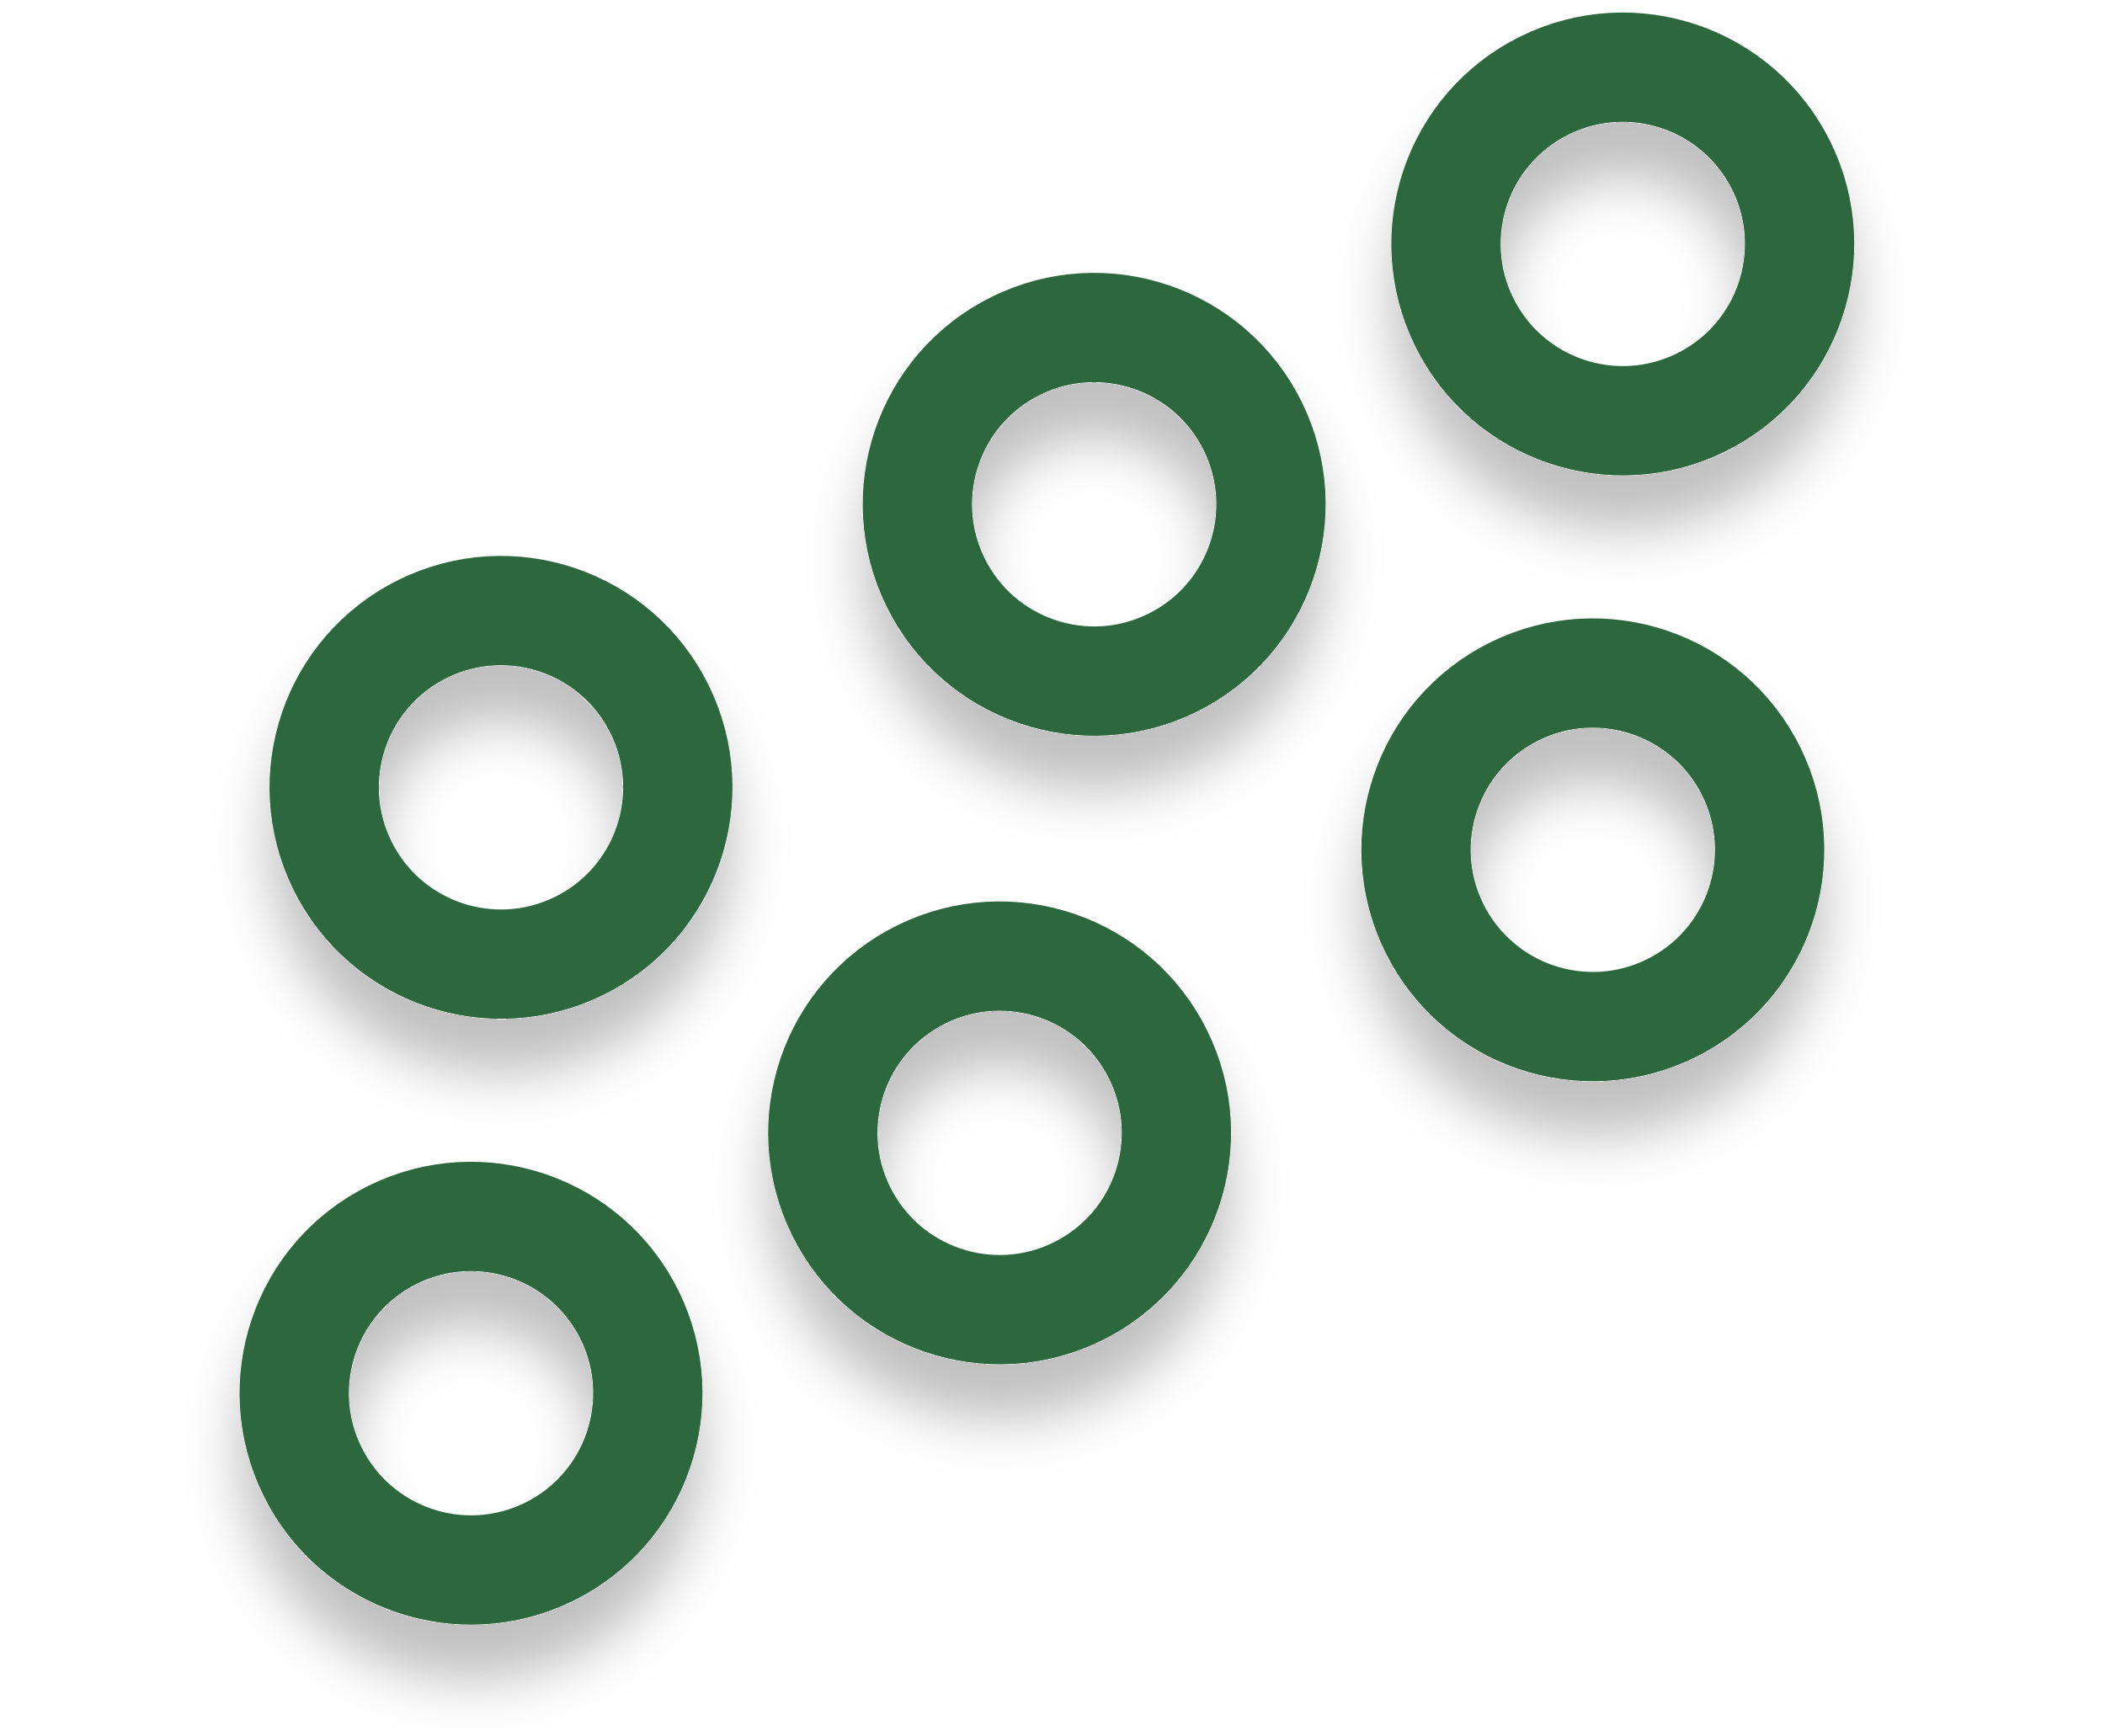
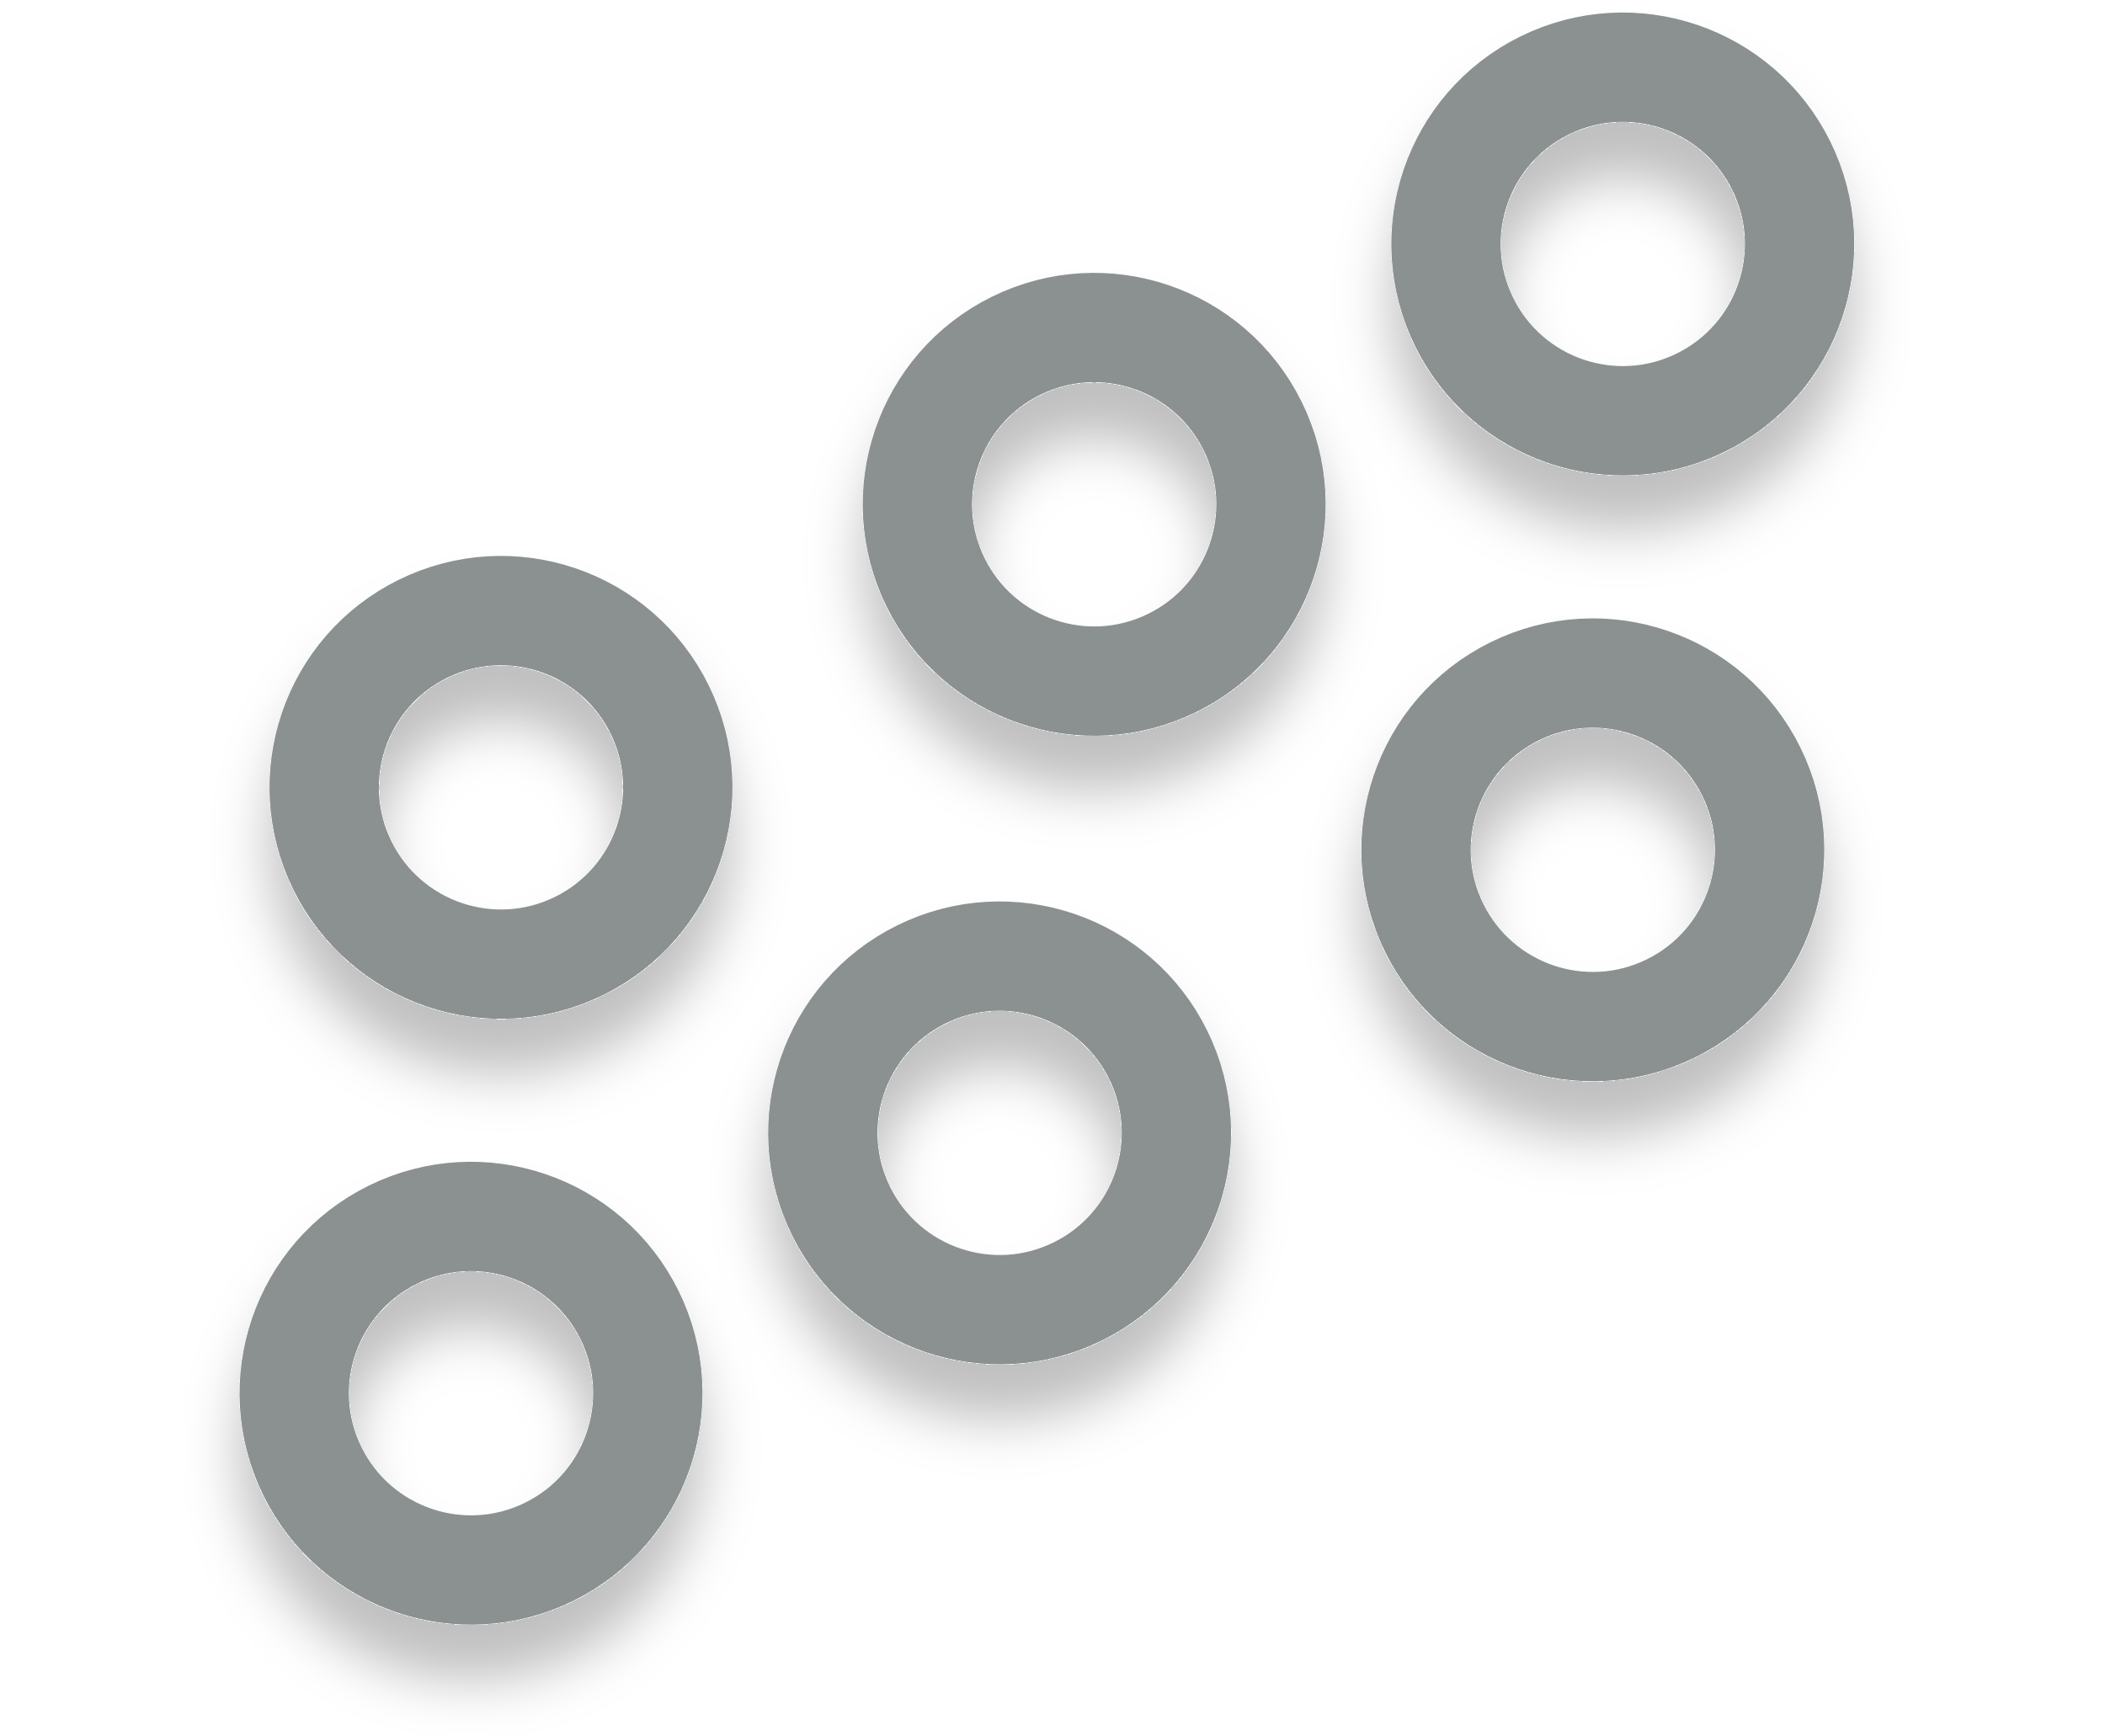
<svg xmlns="http://www.w3.org/2000/svg" width="154" height="127" viewBox="0 0 154 127" fill="none">
  <g filter="url(#filter0_d_10_1172)">
-     <path d="M42.367 69.212C48.774 66.056 51.41 58.304 48.254 51.896C45.097 45.489 37.345 42.853 30.938 46.009C24.53 49.165 21.894 56.918 25.05 63.325C28.206 69.733 35.959 72.368 42.367 69.212Z" stroke="#2D673E" stroke-width="8" stroke-linecap="round" stroke-linejoin="round" />
-     <path d="M78.846 94.493C85.253 91.337 87.889 83.584 84.733 77.177C81.577 70.769 73.824 68.134 67.417 71.29C61.01 74.446 58.374 82.199 61.53 88.606C64.686 95.013 72.439 97.649 78.846 94.493Z" stroke="#2D673E" stroke-width="8" stroke-linecap="round" stroke-linejoin="round" />
-     <path d="M40.174 113.541C46.582 110.385 49.217 102.633 46.061 96.225C42.905 89.818 35.153 87.182 28.745 90.338C22.338 93.494 19.702 101.247 22.858 107.654C26.014 114.062 33.767 116.697 40.174 113.541Z" stroke="#2D673E" stroke-width="8" stroke-linecap="round" stroke-linejoin="round" />
-     <path d="M110.815 50.579C117.222 47.423 124.975 50.059 128.131 56.466C131.287 62.873 128.651 70.626 122.244 73.782C115.836 76.938 108.084 74.302 104.928 67.895C101.772 61.488 104.407 53.735 110.815 50.579Z" stroke="#2D673E" stroke-width="8" stroke-linecap="round" stroke-linejoin="round" />
-     <path d="M113.007 6.25C119.414 3.094 127.167 5.73 130.323 12.137C133.479 18.544 130.843 26.297 124.436 29.453C118.029 32.609 110.276 29.974 107.12 23.566C103.964 17.159 106.6 9.406 113.007 6.25Z" stroke="#2D673E" stroke-width="8" stroke-linecap="round" stroke-linejoin="round" />
-     <path d="M74.335 25.299C80.743 22.142 88.495 24.778 91.651 31.186C94.807 37.593 92.171 45.346 85.764 48.502C79.357 51.658 71.604 49.022 68.448 42.614C65.292 36.207 67.928 28.454 74.335 25.299Z" stroke="#2D673E" stroke-width="8" stroke-linecap="round" stroke-linejoin="round" />
+     <path d="M42.367 69.212C48.774 66.056 51.41 58.304 48.254 51.896C45.097 45.489 37.345 42.853 30.938 46.009C24.53 49.165 21.894 56.918 25.05 63.325C28.206 69.733 35.959 72.368 42.367 69.212Z" stroke="#8b9191" stroke-width="8" stroke-linecap="round" stroke-linejoin="round" />
+     <path d="M78.846 94.493C85.253 91.337 87.889 83.584 84.733 77.177C81.577 70.769 73.824 68.134 67.417 71.29C61.01 74.446 58.374 82.199 61.53 88.606C64.686 95.013 72.439 97.649 78.846 94.493Z" stroke="#8b9191" stroke-width="8" stroke-linecap="round" stroke-linejoin="round" />
+     <path d="M40.174 113.541C46.582 110.385 49.217 102.633 46.061 96.225C42.905 89.818 35.153 87.182 28.745 90.338C22.338 93.494 19.702 101.247 22.858 107.654C26.014 114.062 33.767 116.697 40.174 113.541Z" stroke="#8b9191" stroke-width="8" stroke-linecap="round" stroke-linejoin="round" />
+     <path d="M110.815 50.579C117.222 47.423 124.975 50.059 128.131 56.466C131.287 62.873 128.651 70.626 122.244 73.782C115.836 76.938 108.084 74.302 104.928 67.895C101.772 61.488 104.407 53.735 110.815 50.579Z" stroke="#8b9191" stroke-width="8" stroke-linecap="round" stroke-linejoin="round" />
+     <path d="M113.007 6.25C119.414 3.094 127.167 5.73 130.323 12.137C133.479 18.544 130.843 26.297 124.436 29.453C118.029 32.609 110.276 29.974 107.12 23.566C103.964 17.159 106.6 9.406 113.007 6.25Z" stroke="#8b9191" stroke-width="8" stroke-linecap="round" stroke-linejoin="round" />
+     <path d="M74.335 25.299C80.743 22.142 88.495 24.778 91.651 31.186C94.807 37.593 92.171 45.346 85.764 48.502C79.357 51.658 71.604 49.022 68.448 42.614C65.292 36.207 67.928 28.454 74.335 25.299Z" stroke="#8b9191" stroke-width="8" stroke-linecap="round" stroke-linejoin="round" />
  </g>
  <defs>
    <filter id="filter0_d_10_1172" x="13.523" y="0.915" width="126.135" height="125.961" filterUnits="userSpaceOnUse" color-interpolation-filters="sRGB">
      <feFlood flood-opacity="0" result="BackgroundImageFix" />
      <feColorMatrix in="SourceAlpha" type="matrix" values="0 0 0 0 0 0 0 0 0 0 0 0 0 0 0 0 0 0 127 0" result="hardAlpha" />
      <feOffset dy="4" />
      <feGaussianBlur stdDeviation="2" />
      <feComposite in2="hardAlpha" operator="out" />
      <feColorMatrix type="matrix" values="0 0 0 0 0 0 0 0 0 0 0 0 0 0 0 0 0 0 0.25 0" />
      <feBlend mode="normal" in2="BackgroundImageFix" result="effect1_dropShadow_10_1172" />
      <feBlend mode="normal" in="SourceGraphic" in2="effect1_dropShadow_10_1172" result="shape" />
    </filter>
  </defs>
</svg>
